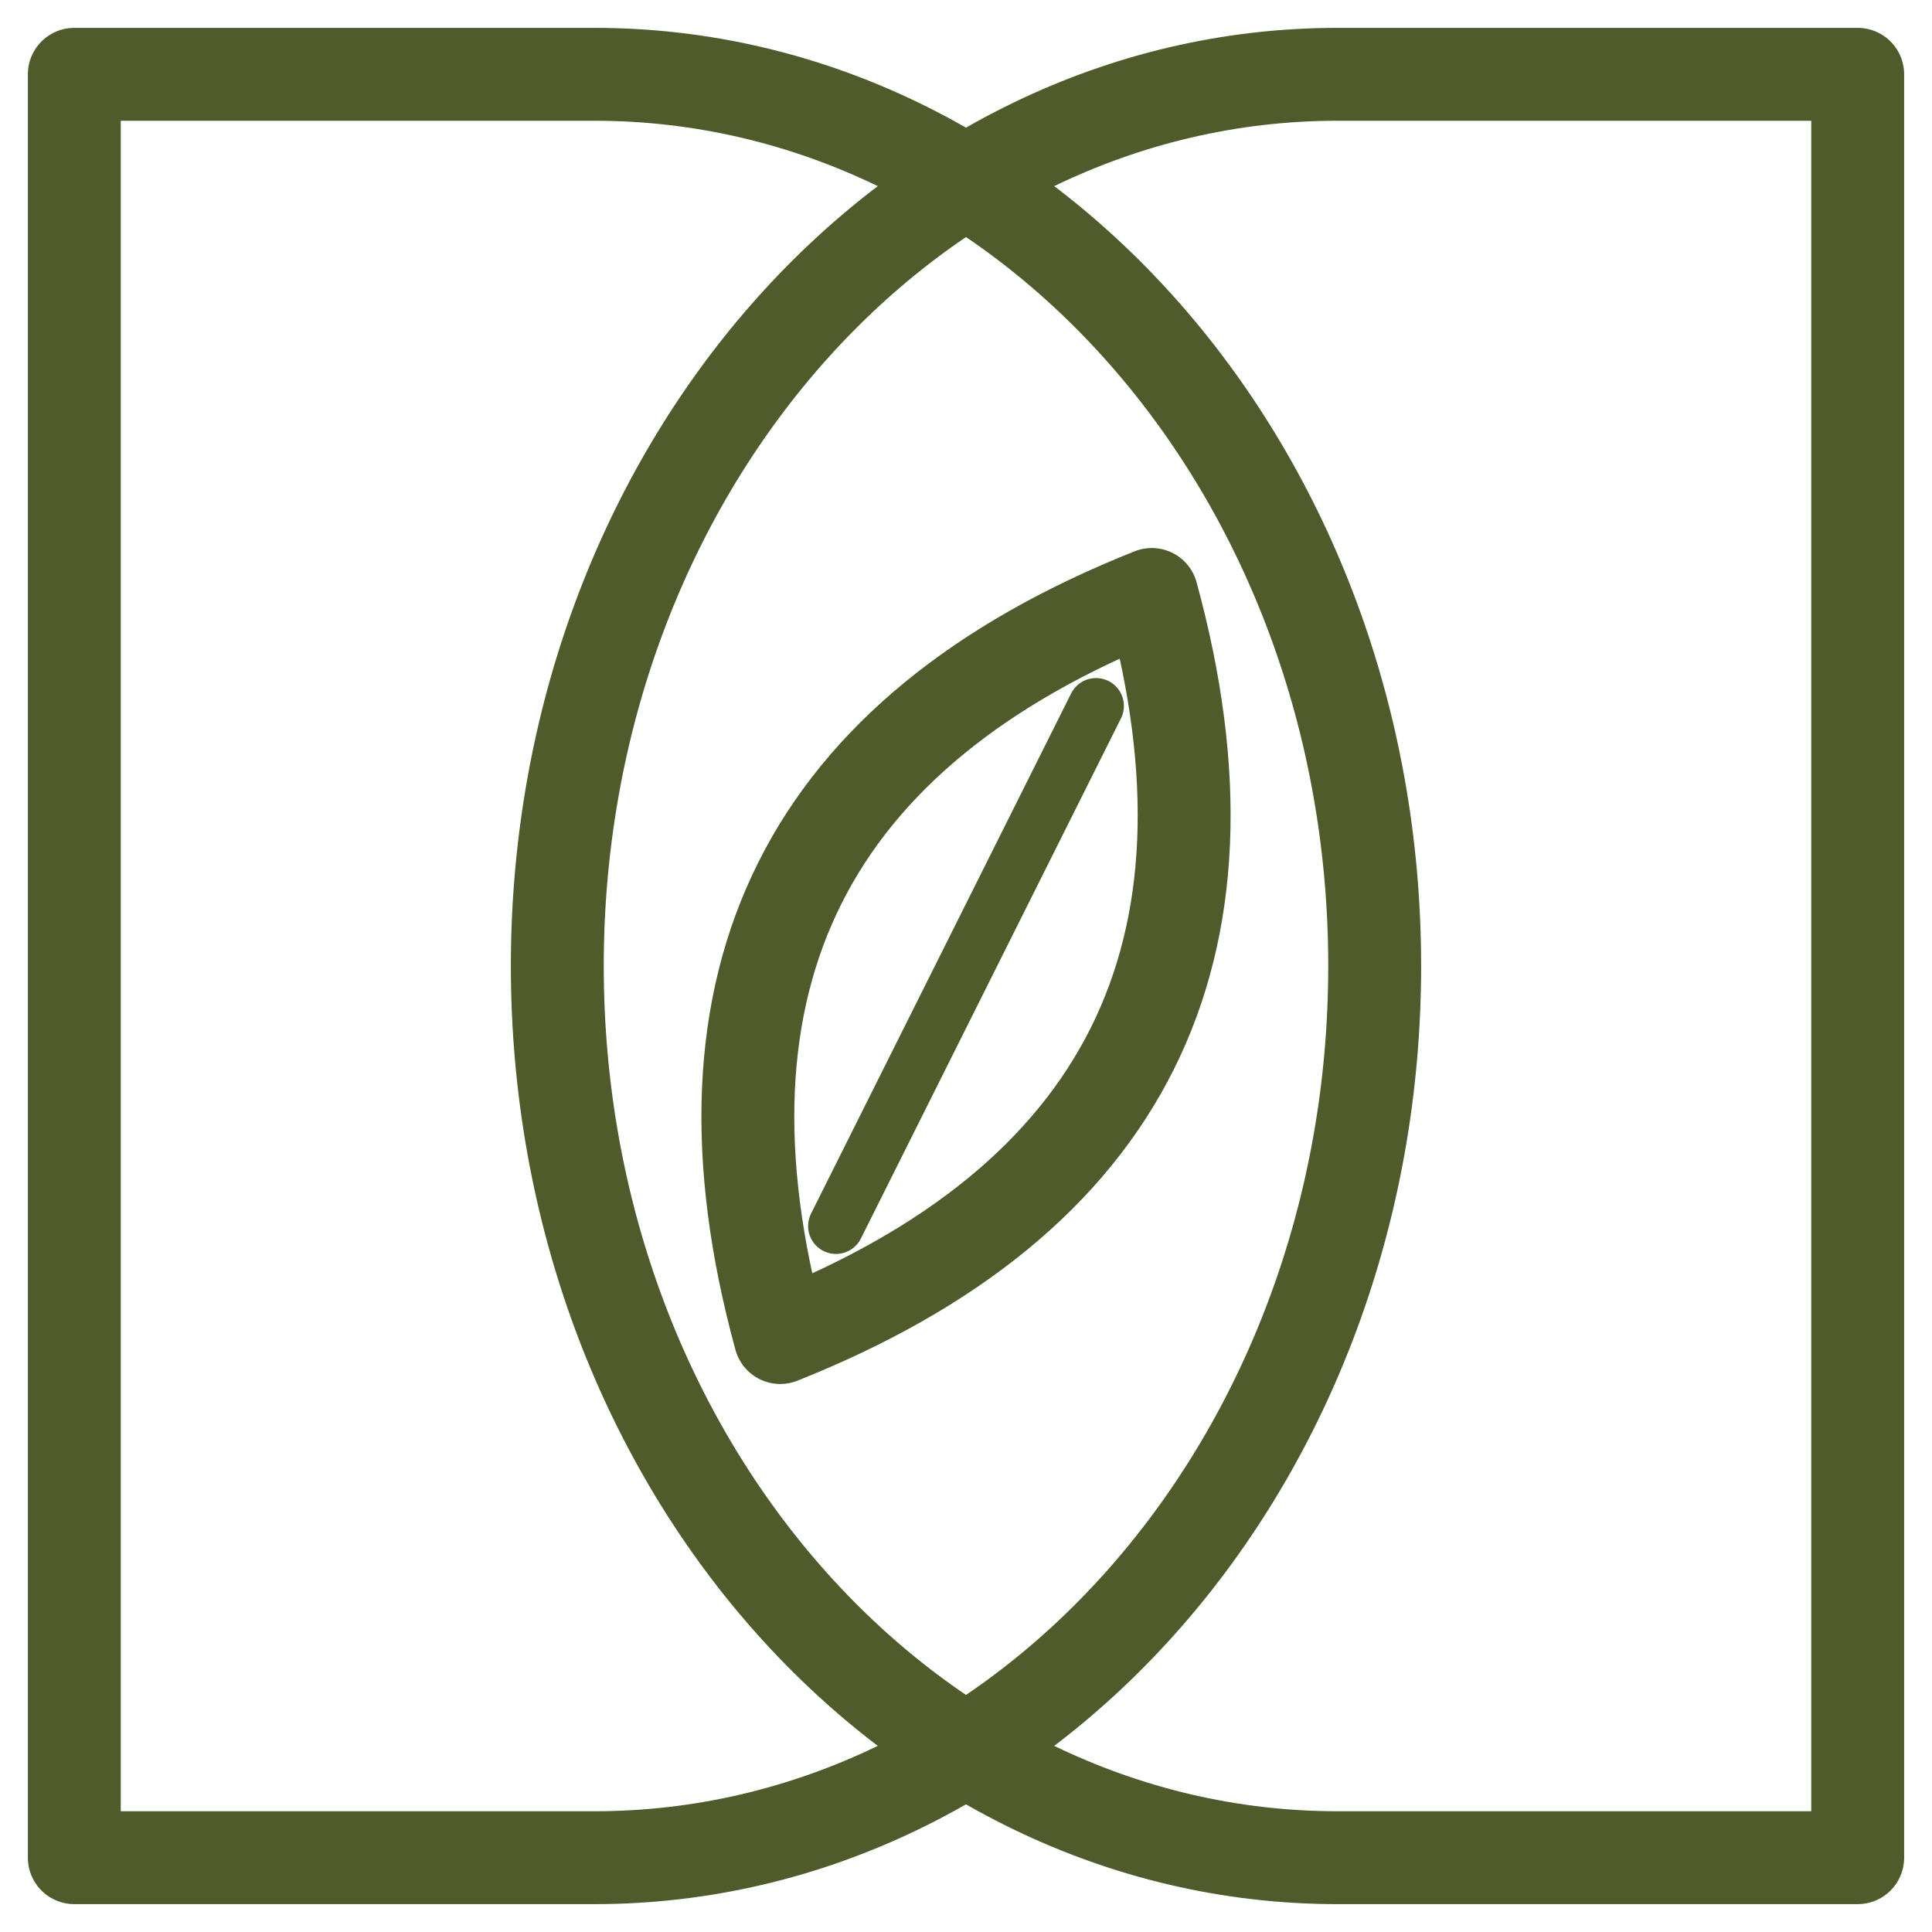
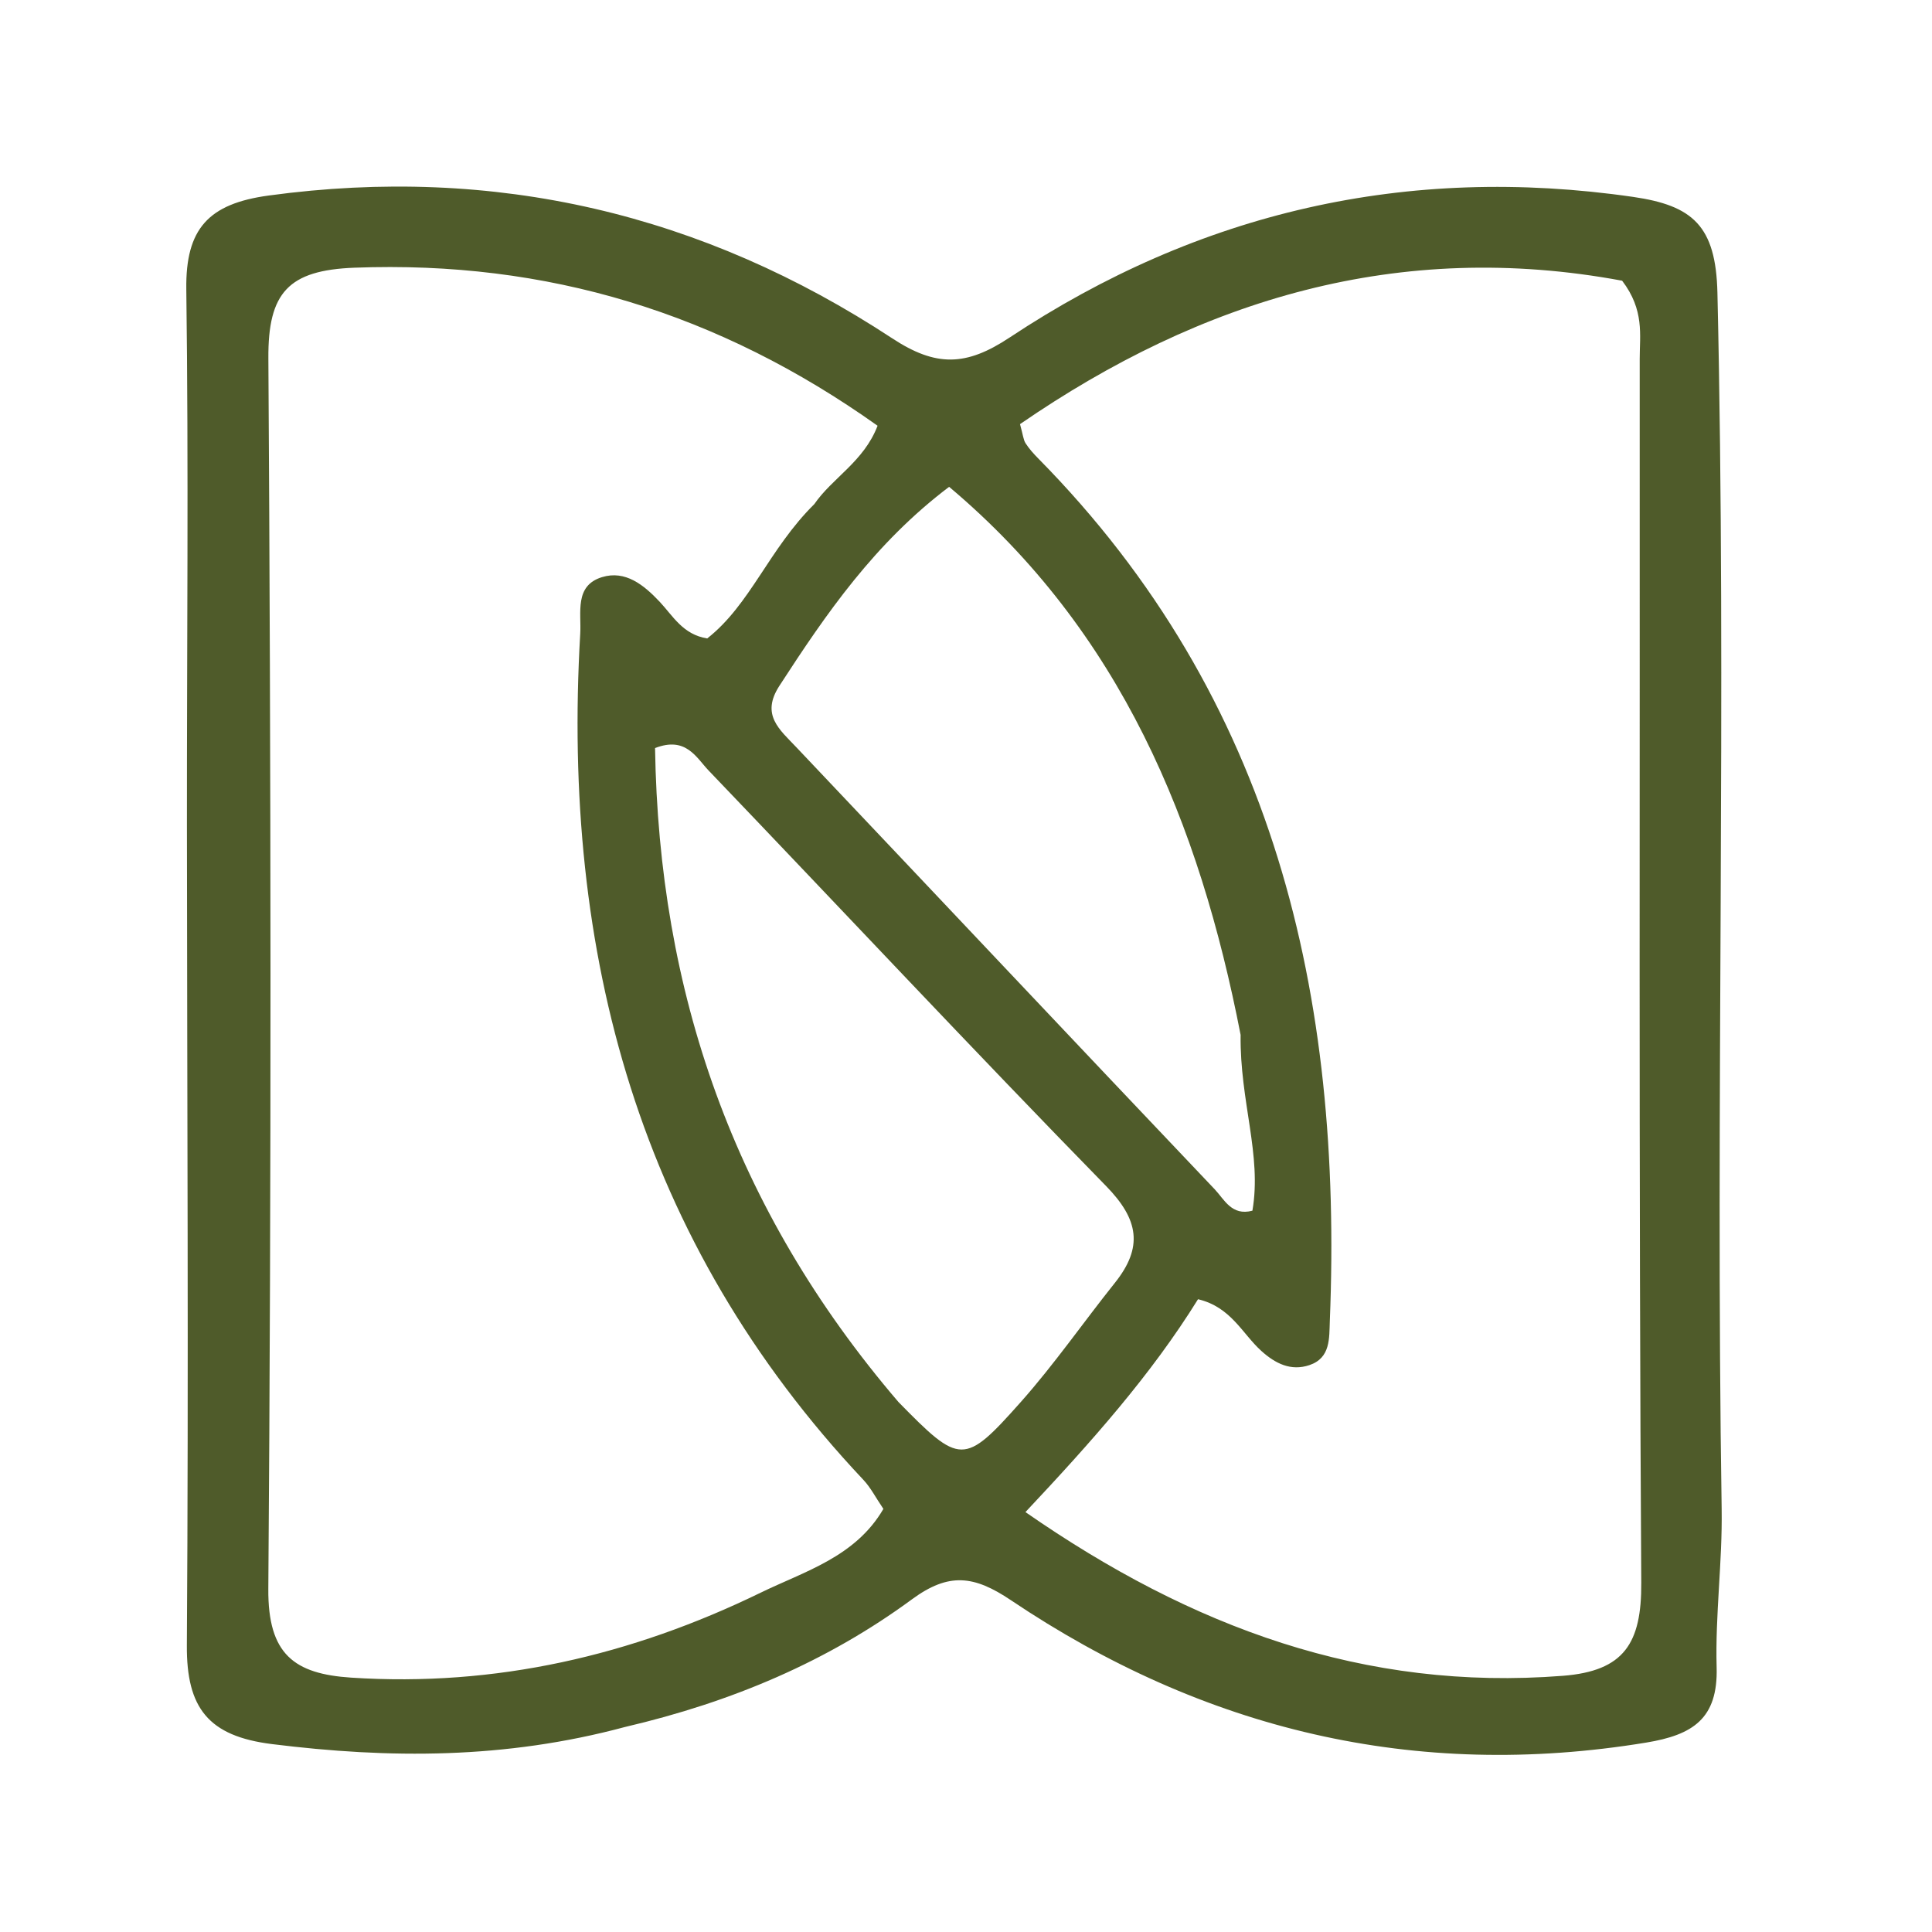
- <svg xmlns="http://www.w3.org/2000/svg" viewBox="8 8 104 104" role="img" aria-label="NILU">
-   <g fill="none" stroke="#4f5b2a" stroke-width="5" stroke-linecap="round" stroke-linejoin="round">
-     <path d="M12 12H40A42 48 0 0 1 40 108H12Z" />
-     <path d="M108 12H80A42 48 0 0 0 80 108H108Z" />
-     <path d="M50 80Q77.9 68.9 70 40Q42.1 51.1 50 80Z" />
-     <path d="M53 74L67 46" stroke-width="3" />
+ <svg xmlns="http://www.w3.org/2000/svg" viewBox="0 0 124 124" role="img" aria-label="NILU Mark">
+   <g fill="#4f5b2a" transform="translate(-374.75 -143.55) scale(0.85)">
+     <path d=" M488.07,299.286   C479.003,301.72 470.283,301.679 461.423,300.577   C456.616,299.978 454.96,297.855 454.992,293.126   C455.13,272.479 455.009,251.831 454.997,231.183   C454.99,217.695 455.129,204.206 454.95,190.721   C454.89,186.149 456.623,184.265 461.172,183.646   C478.276,181.319 493.947,185.028 508.249,194.427   C511.556,196.6 513.829,196.549 517.114,194.37   C531.406,184.894 547.104,181.275 564.196,183.75   C568.683,184.4 570.445,185.926 570.562,190.973   C571.27,221.588 570.404,252.204 570.882,282.816   C570.945,286.802 570.392,290.8 570.503,294.781   C570.611,298.664 568.695,299.885 565.187,300.462   C547.716,303.336 531.768,299.493 517.218,289.713   C514.429,287.838 512.528,287.597 509.742,289.645   C503.376,294.325 496.182,297.389 488.07,299.286  M563.367,190.078   C546.533,186.95 531.613,191.47 517.902,200.908   C518.132,201.736 518.154,202.091 518.322,202.352   C518.588,202.767 518.927,203.143 519.276,203.497   C537.165,221.637 542.277,244.098 541.296,268.616   C541.244,269.928 541.362,271.419 539.754,271.96   C538.359,272.429 537.193,271.852 536.126,270.891   C534.684,269.593 533.84,267.574 531.343,266.985   C527.803,272.694 523.298,277.752 518.312,283.058   C530.882,291.787 543.922,296.589 558.891,295.42   C563.521,295.059 564.841,292.964 564.812,288.383   C564.617,257.583 564.717,226.781 564.694,195.98   C564.693,194.18 565.062,192.301 563.367,190.078  M502.37,206.947   C503.737,204.96 506.107,203.741 507.147,201.03   C495.166,192.51 482.189,188.546 467.65,189.096   C462.659,189.285 461.115,190.977 461.147,195.933   C461.342,226.908 461.378,257.885 461.143,288.859   C461.105,293.808 463.109,295.276 467.397,295.558   C478.305,296.273 488.575,293.887 498.31,289.147   C501.632,287.53 505.471,286.452 507.586,282.817   C507.006,281.965 506.627,281.209 506.072,280.62   C489.114,262.611 483.286,240.882 484.695,216.734   C484.788,215.144 484.239,213.106 486.336,212.462   C488.103,211.92 489.494,213.049 490.689,214.316   C491.691,215.379 492.432,216.791 494.282,217.091   C497.545,214.53 498.93,210.354 502.37,206.947  M508.72,274.743   C513.375,279.493 513.675,279.57 517.965,274.741   C520.497,271.891 522.681,268.733 525.065,265.749   C527.208,263.067 526.879,260.972 524.399,258.436   C514.285,248.09 504.402,237.518 494.394,227.068   C493.452,226.084 492.68,224.459 490.344,225.368   C490.636,243.706 496.206,260.12 508.72,274.743  M534.559,247.025   C531.447,231.032 525.528,216.562 512.549,205.642   C506.923,209.896 503.269,215.216 499.734,220.666   C498.312,222.86 499.739,223.961 501.02,225.314   C511.555,236.432 522.054,247.583 532.605,258.686   C533.321,259.44 533.888,260.723 535.45,260.298   C536.176,256.089 534.495,252.046 534.559,247.025  z" />
  </g>
</svg>
